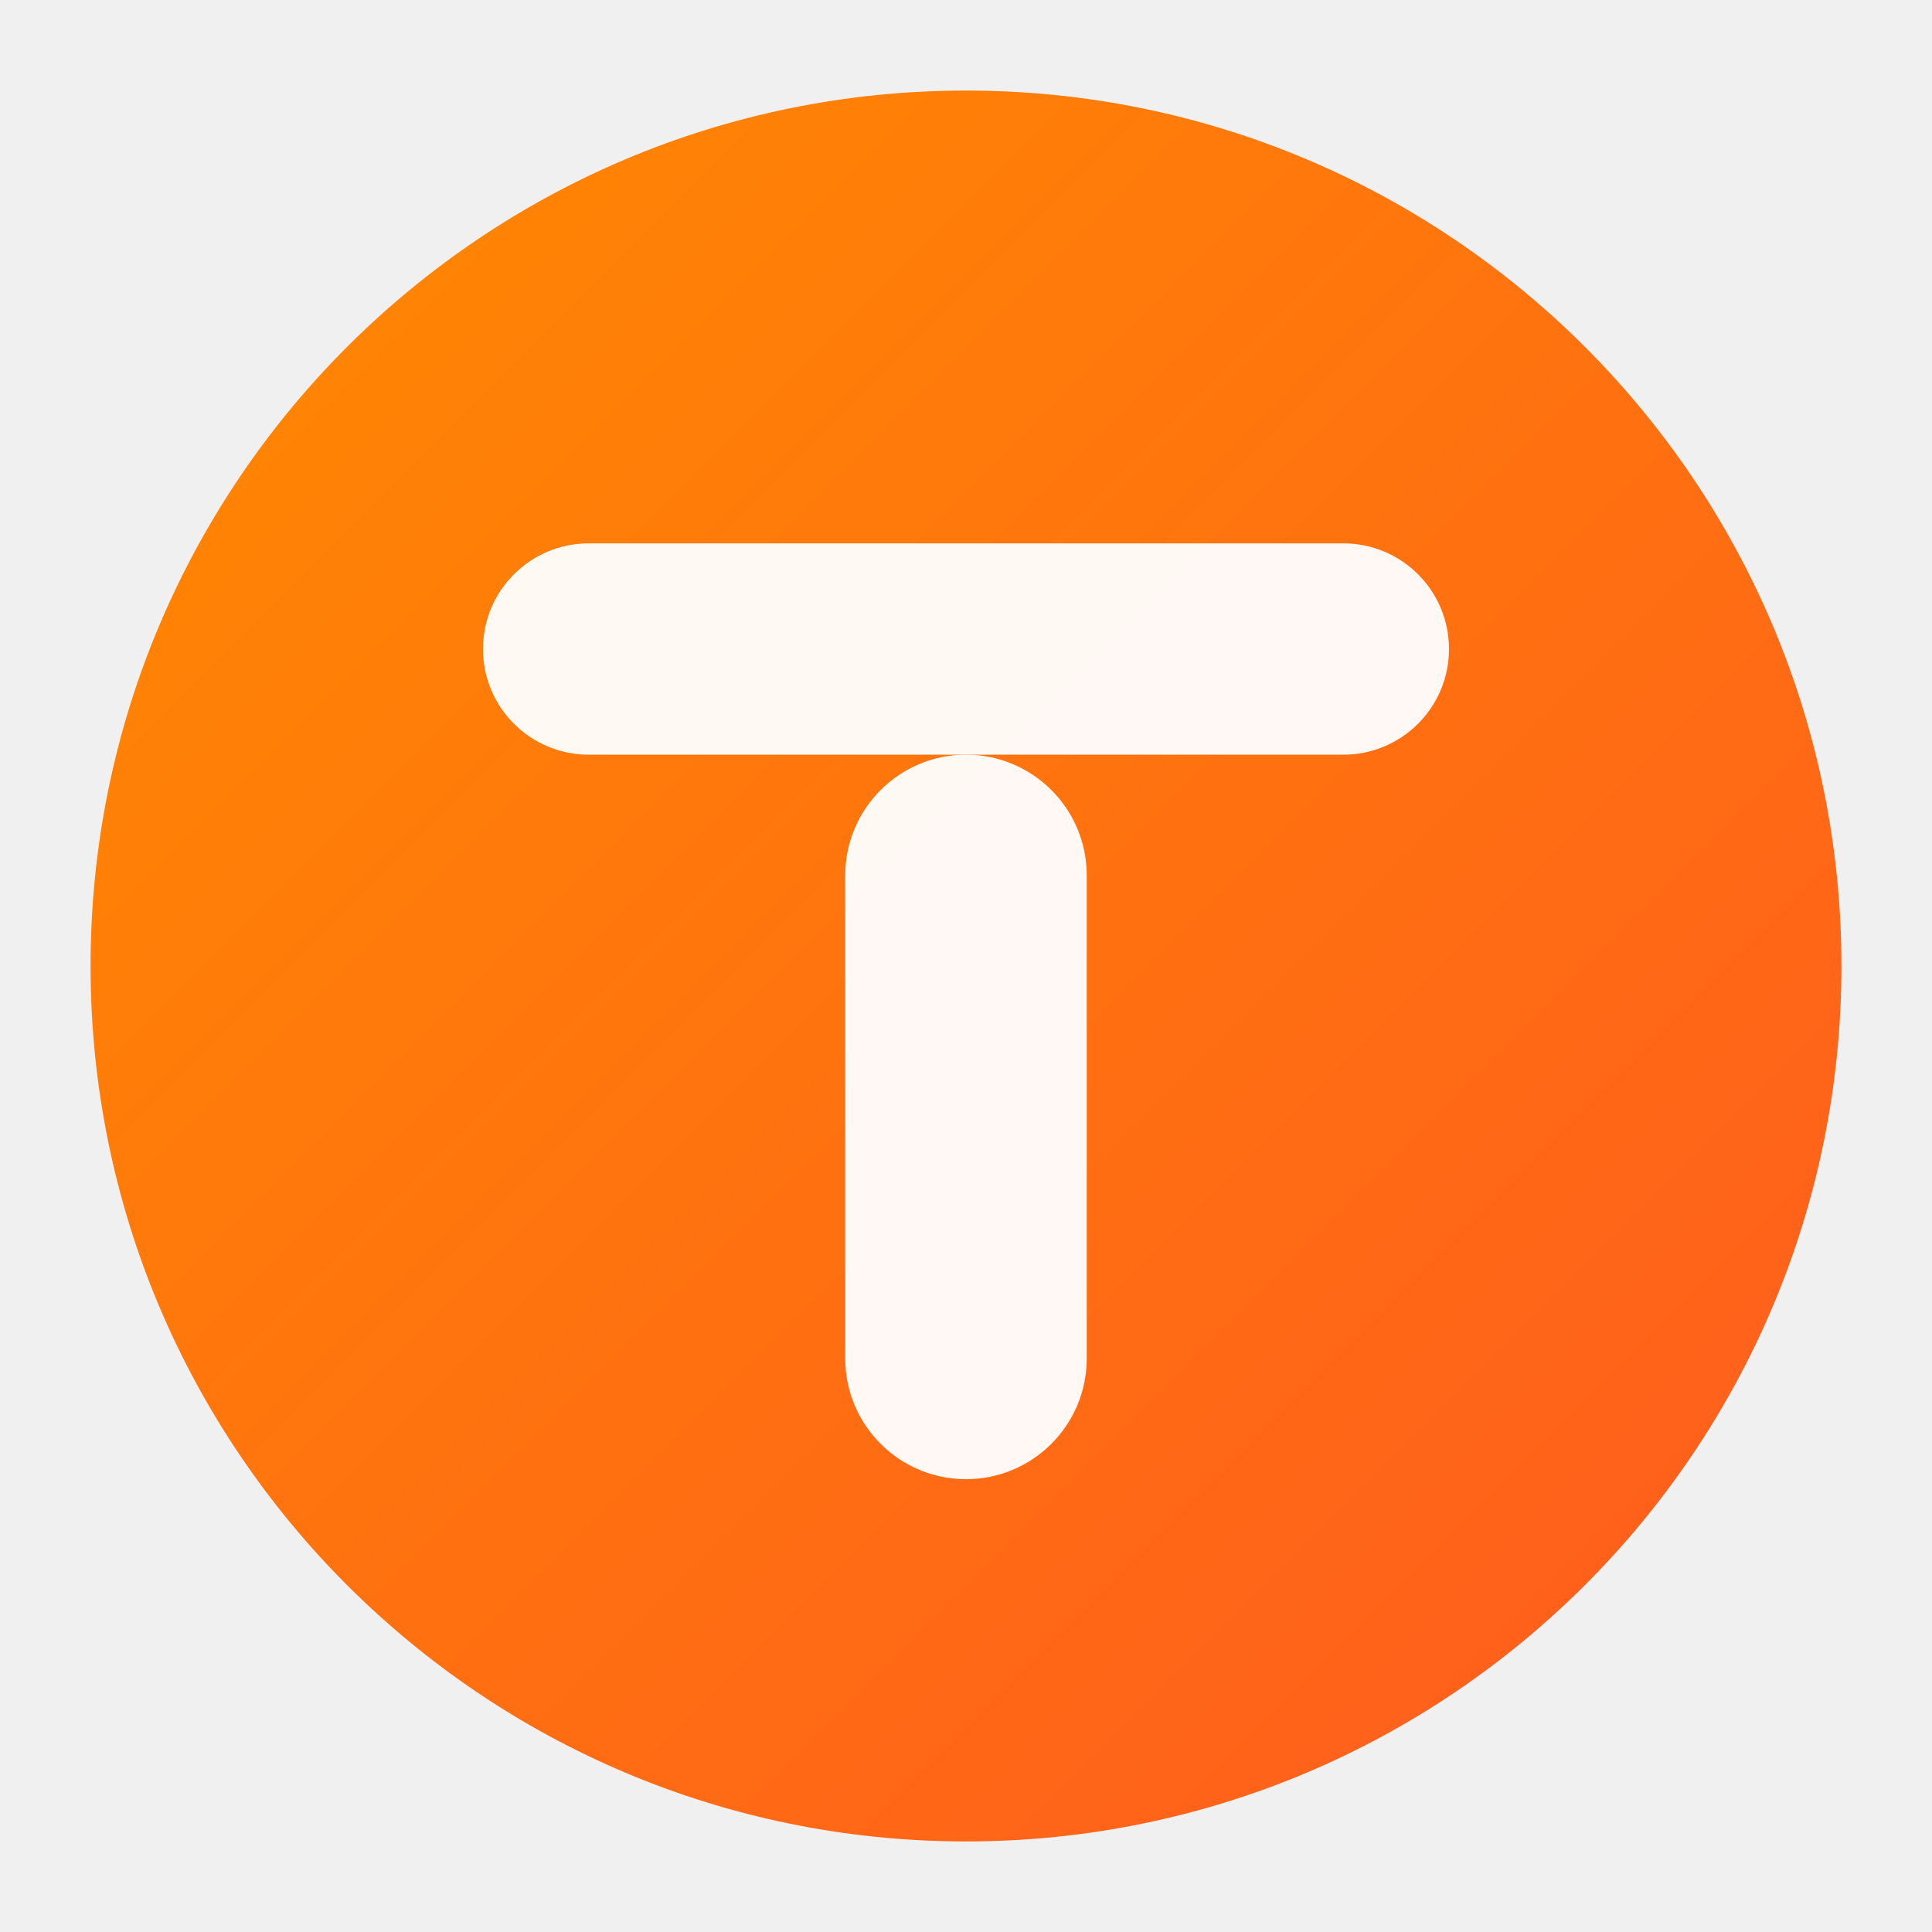
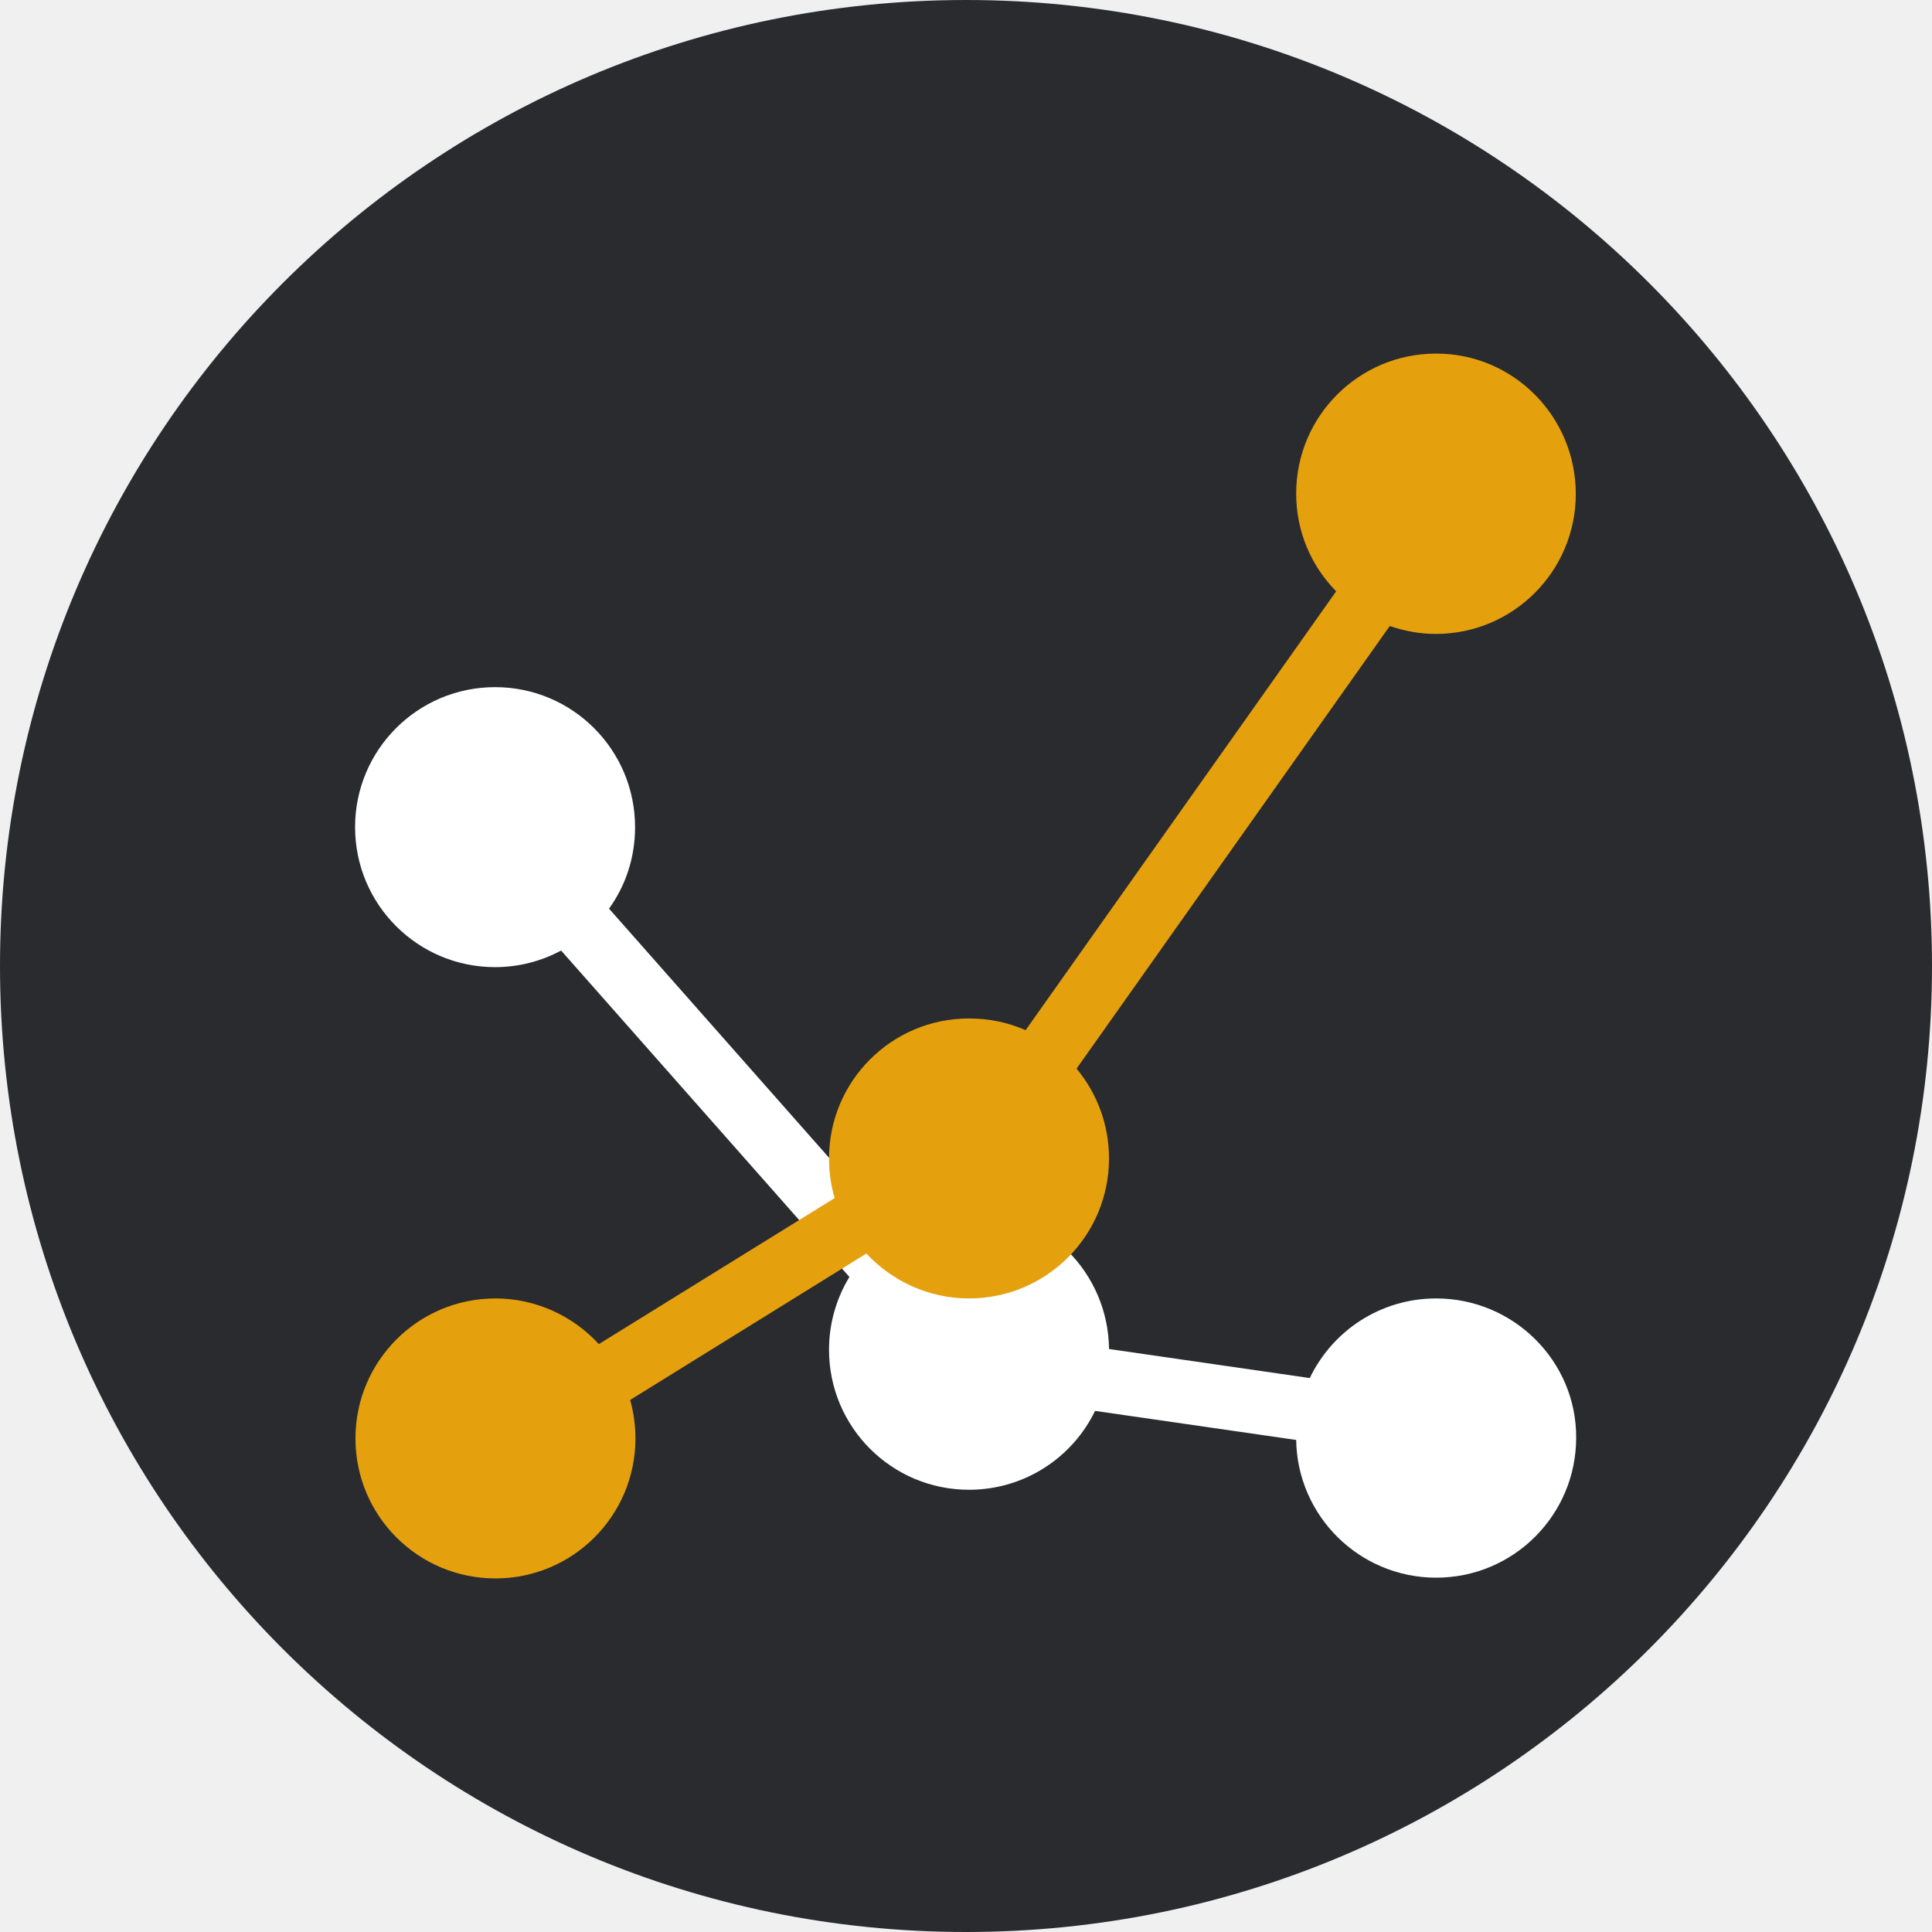
- <svg xmlns="http://www.w3.org/2000/svg" width="256" height="256" viewBox="0 0 256 256">
-   <defs>
-     <linearGradient id="g" x1="0" x2="1" y1="0" y2="1">
-       <stop offset="0" stop-color="#ff8a00" />
-       <stop offset="1" stop-color="#ff5a1f" />
-     </linearGradient>
-   </defs>
-   <circle cx="128" cy="128" r="116" fill="url(#g)" />
-   <rect x="64" y="72" width="128" height="28" rx="14" fill="#fff" opacity="0.95" />
-   <rect x="112" y="100" width="32" height="96" rx="16" fill="#fff" opacity="0.95" />
+ <svg xmlns="http://www.w3.org/2000/svg" xml:space="preserve" viewBox="0 0 512 512">
+   <circle cx="256" cy="256" r="256" style="fill:#292b2f" />
+   <path d="M380.6 344.1c-14.8 0-27.5 8.6-33.5 21.1l-53.2-7.7c-.2-20.3-16.7-36.8-37.1-36.8-7.3 0-14 2.1-19.8 5.7l-75.6-85.6c4.4-6.1 6.9-13.5 6.9-21.6 0-20.5-16.6-37.1-37.1-37.1s-37.1 16.6-37.1 37.1 16.6 37.1 37.1 37.1c6.3 0 12.3-1.6 17.5-4.4l76.4 86.5c-3.4 5.6-5.4 12.2-5.4 19.3 0 20.5 16.6 37.1 37.1 37.1 14.7 0 27.4-8.5 33.4-20.9l53.3 7.7c.3 20.2 16.8 36.5 37.1 36.5 20.5 0 37.1-16.6 37.1-37.1.1-20.3-16.6-36.9-37.1-36.9" style="fill:#fff" />
+   <path d="M380.6 93.7c-20.5 0-37.1 16.6-37.1 37.1 0 10.1 4 19.2 10.6 25.9L271.8 273c-4.6-2-9.6-3.1-15-3.1-20.5 0-37.1 16.6-37.1 37.1q0 5.55 1.5 10.5l-62.5 38.7c-6.8-7.4-16.6-12.1-27.4-12.1-20.5 0-37.1 16.6-37.1 37.1s16.6 37.1 37.1 37.1 37.1-16.6 37.1-37.1c0-3.5-.5-7-1.4-10.2l62.6-38.8c6.8 7.3 16.5 11.9 27.2 11.9 20.5 0 37.1-16.6 37.1-37.1 0-9-3.2-17.3-8.6-23.8l83-117.3c3.8 1.3 7.9 2.1 12.2 2.1 20.5 0 37.1-16.6 37.1-37.1s-16.5-37.2-37-37.2" style="fill:#e5a00d" />
</svg>
